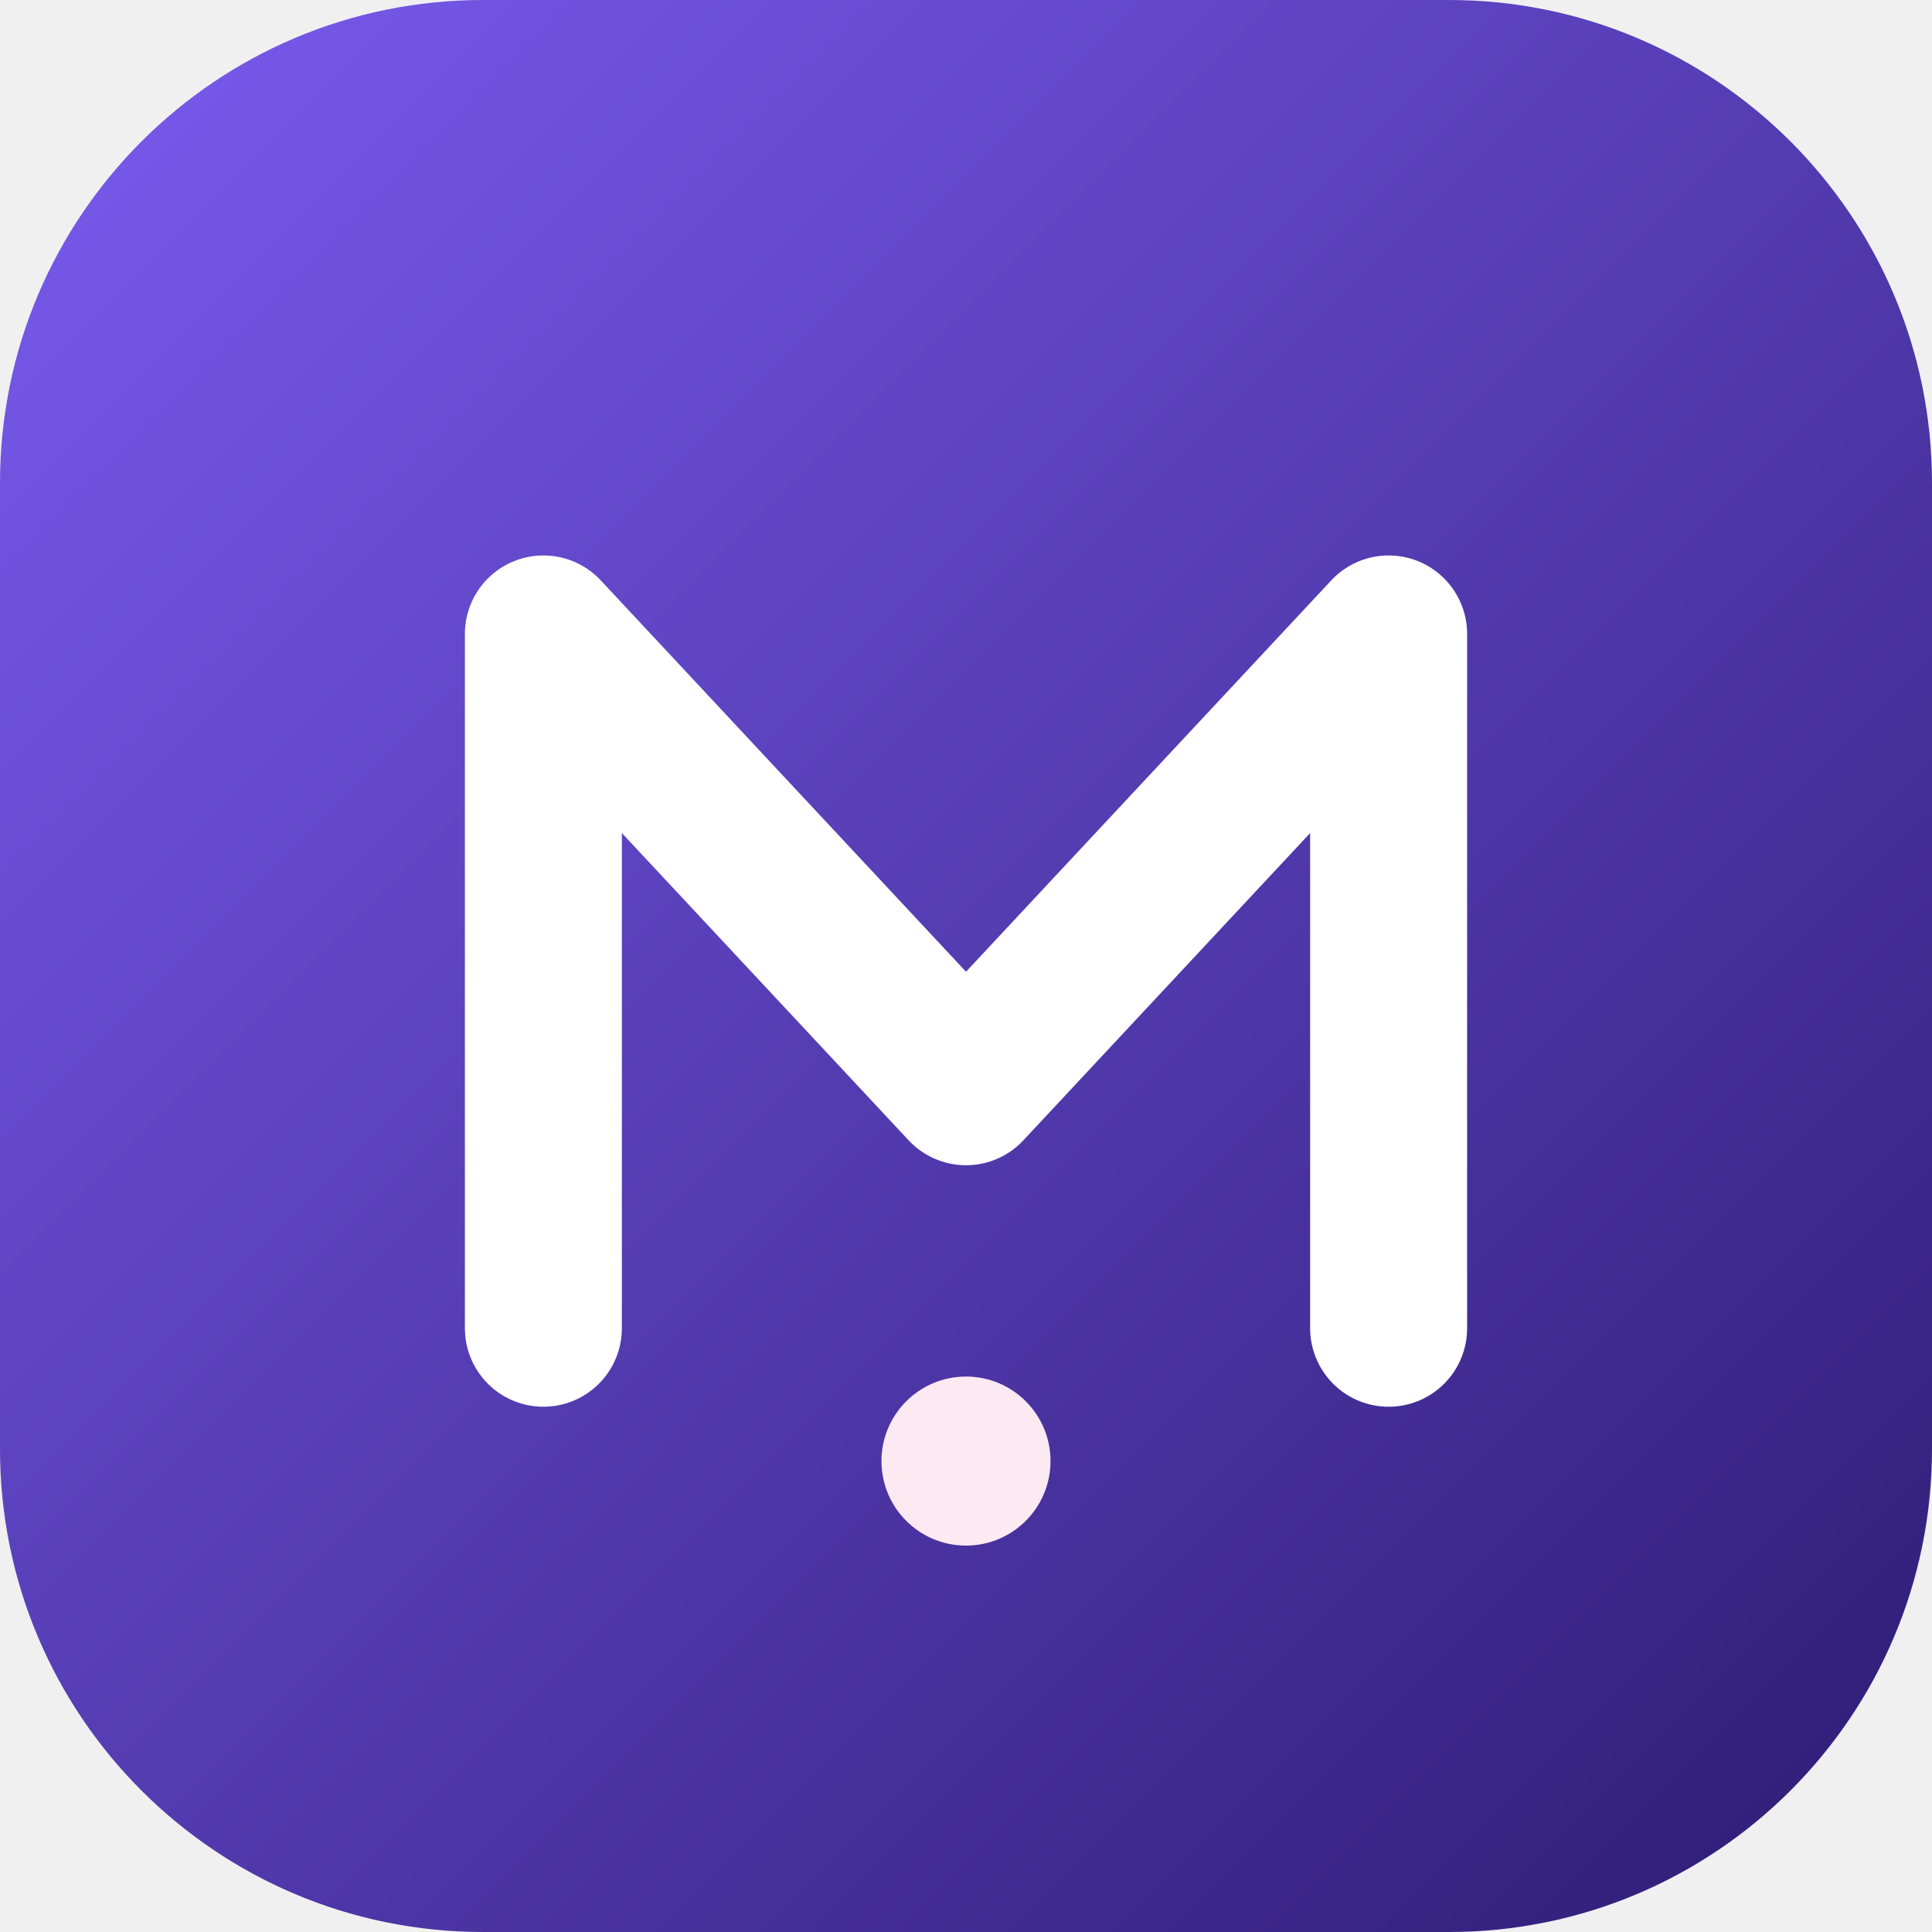
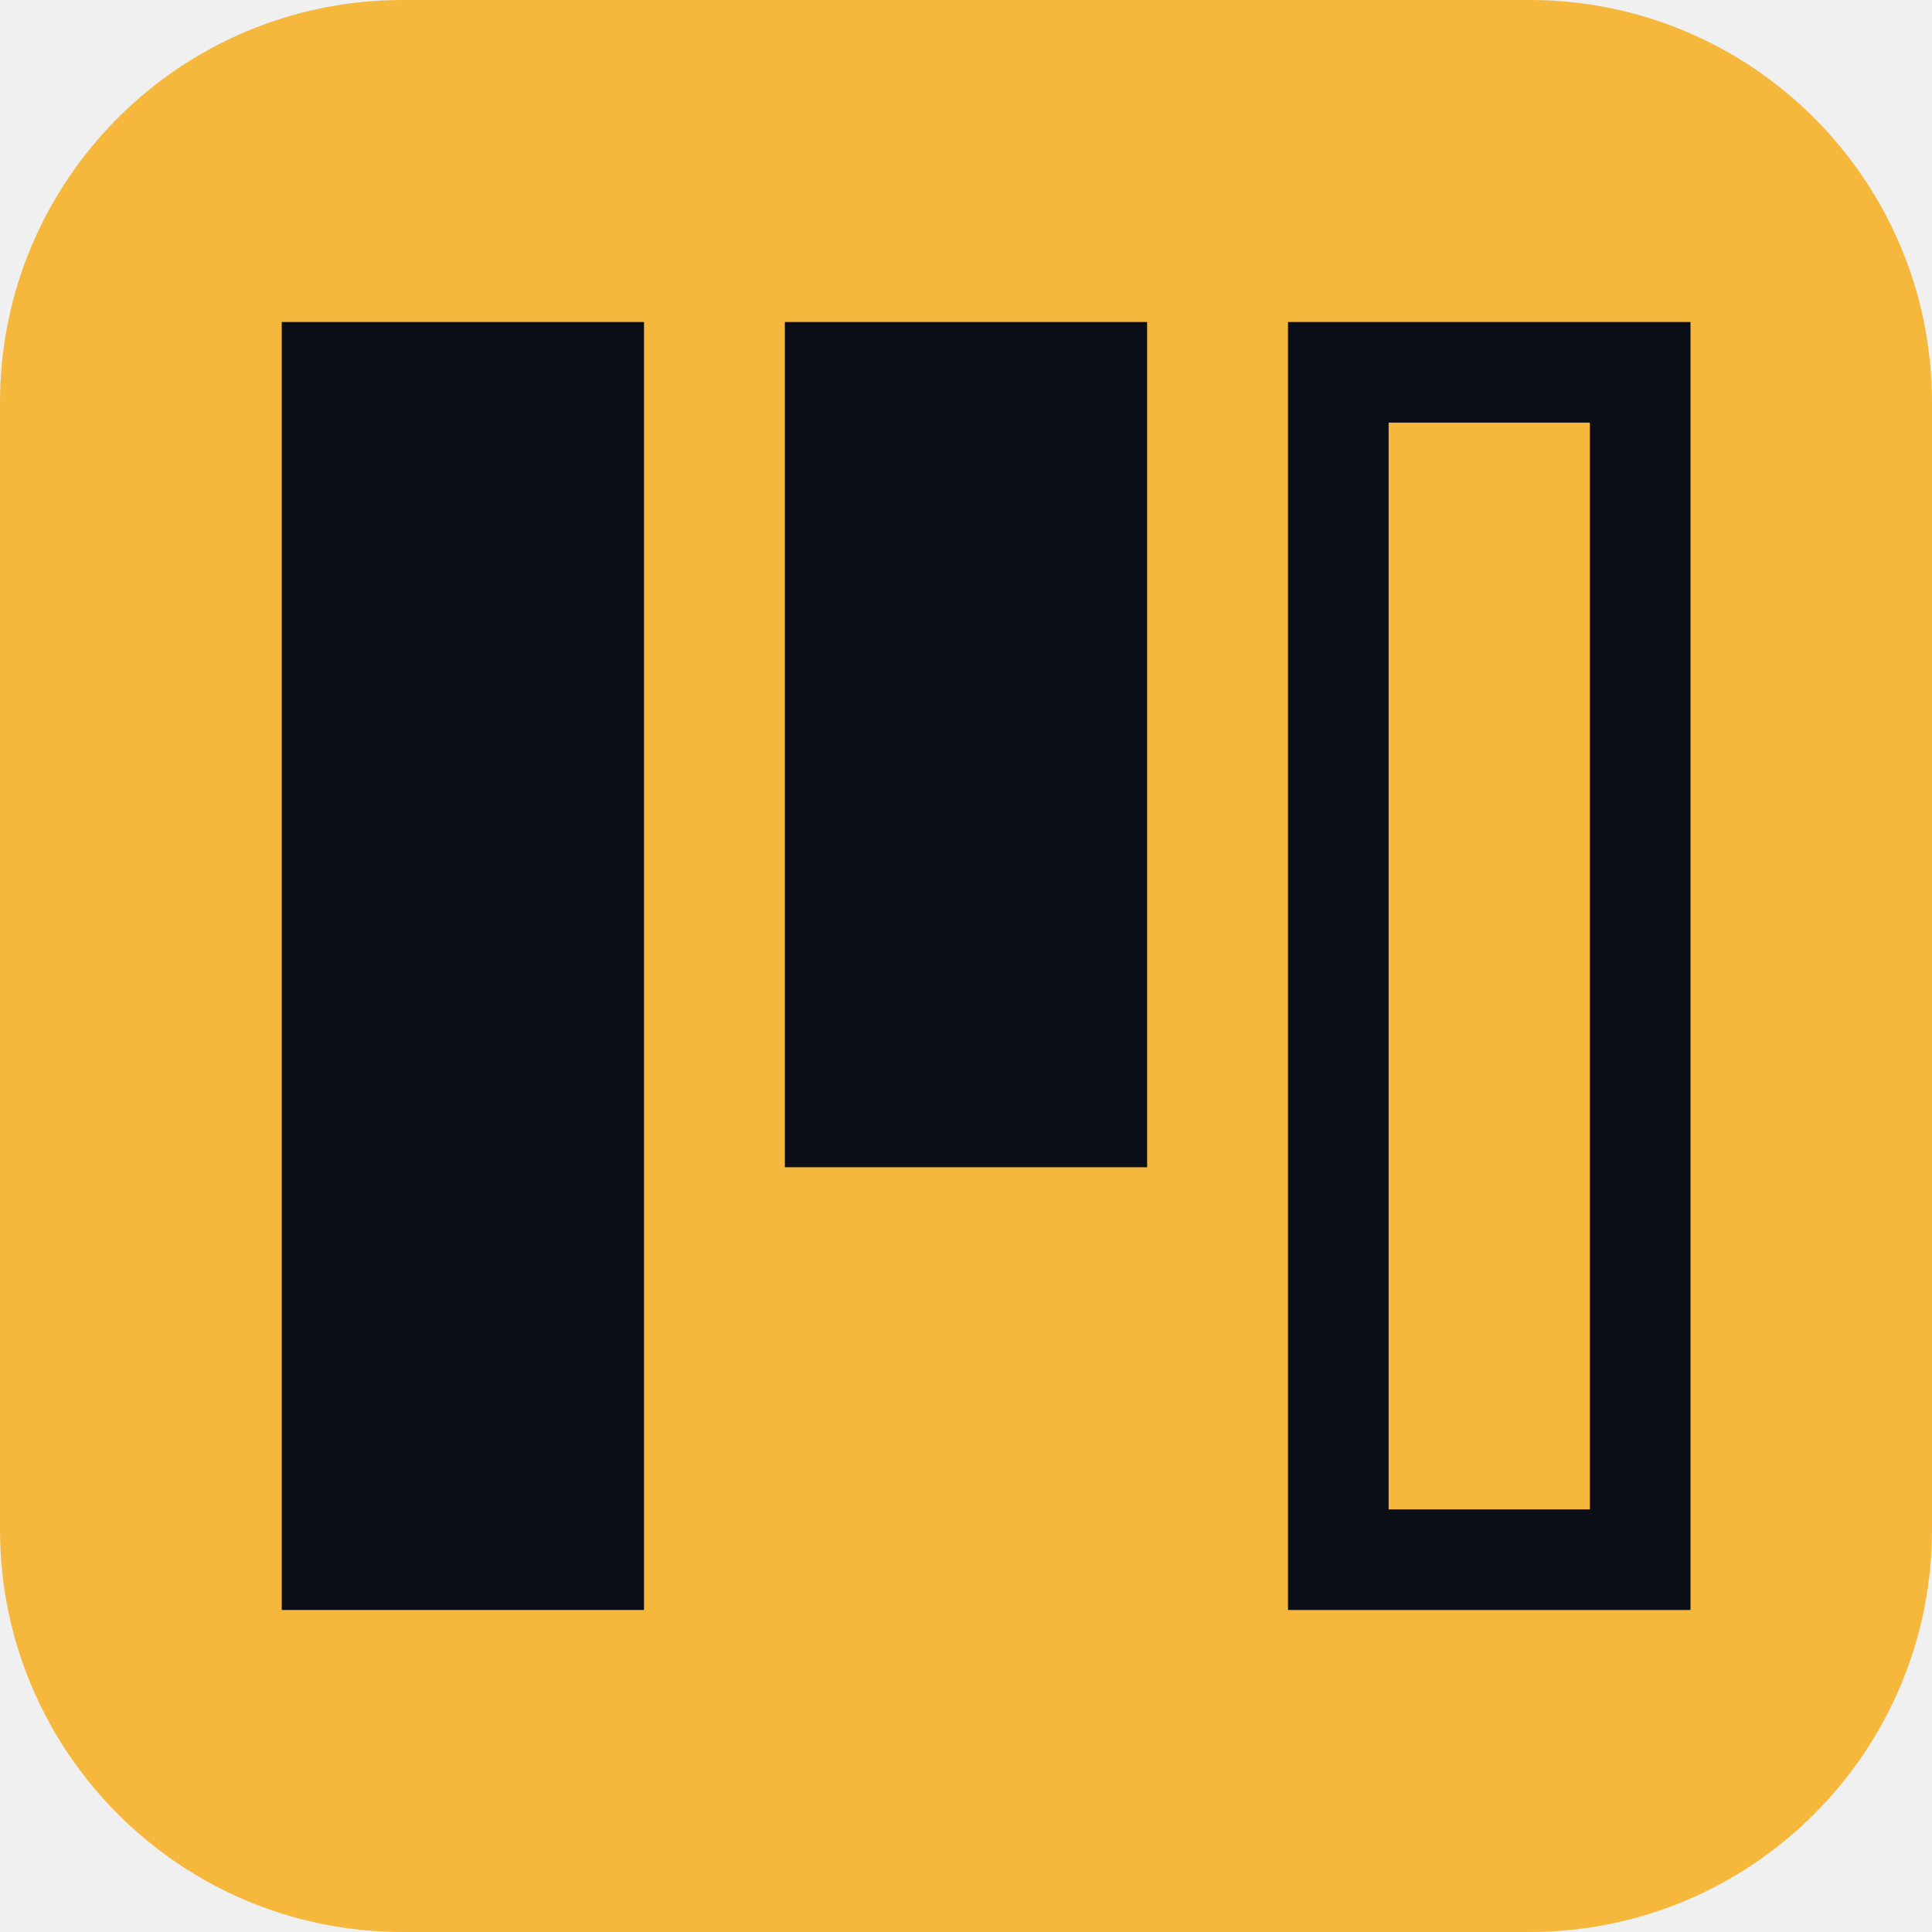
- <svg xmlns="http://www.w3.org/2000/svg" viewBox="0 0 32 32">
-   <defs>
-     <linearGradient id="g" x1="0" y1="0" x2="1" y2="1">
-       <stop offset="0" stop-color="#7a5cf0" />
-       <stop offset="1" stop-color="#2d1b72" />
-     </linearGradient>
-   </defs>
-   <rect width="32" height="32" rx="8" fill="url(#g)" />
-   <path d="M9 22V10.5l7 7.5 7-7.5V22" fill="none" stroke="#fff" stroke-width="2.6" stroke-linecap="round" stroke-linejoin="round" />
-   <circle cx="16" cy="24.2" r="1.4" fill="#fde9f2" />
+ <svg xmlns="http://www.w3.org/2000/svg" viewBox="0 0 48 48">
+   <rect width="48" height="48" rx="10" fill="#F5B83D" />
+   <rect x="7" y="8" width="9" height="32" fill="#0B0E17" />
+   <rect x="19.5" y="8" width="9" height="21" fill="#0B0E17" />
+   <rect x="33.25" y="9.25" width="7.5" height="29.5" fill="none" stroke="#0B0E17" stroke-width="2.5" />
</svg>
